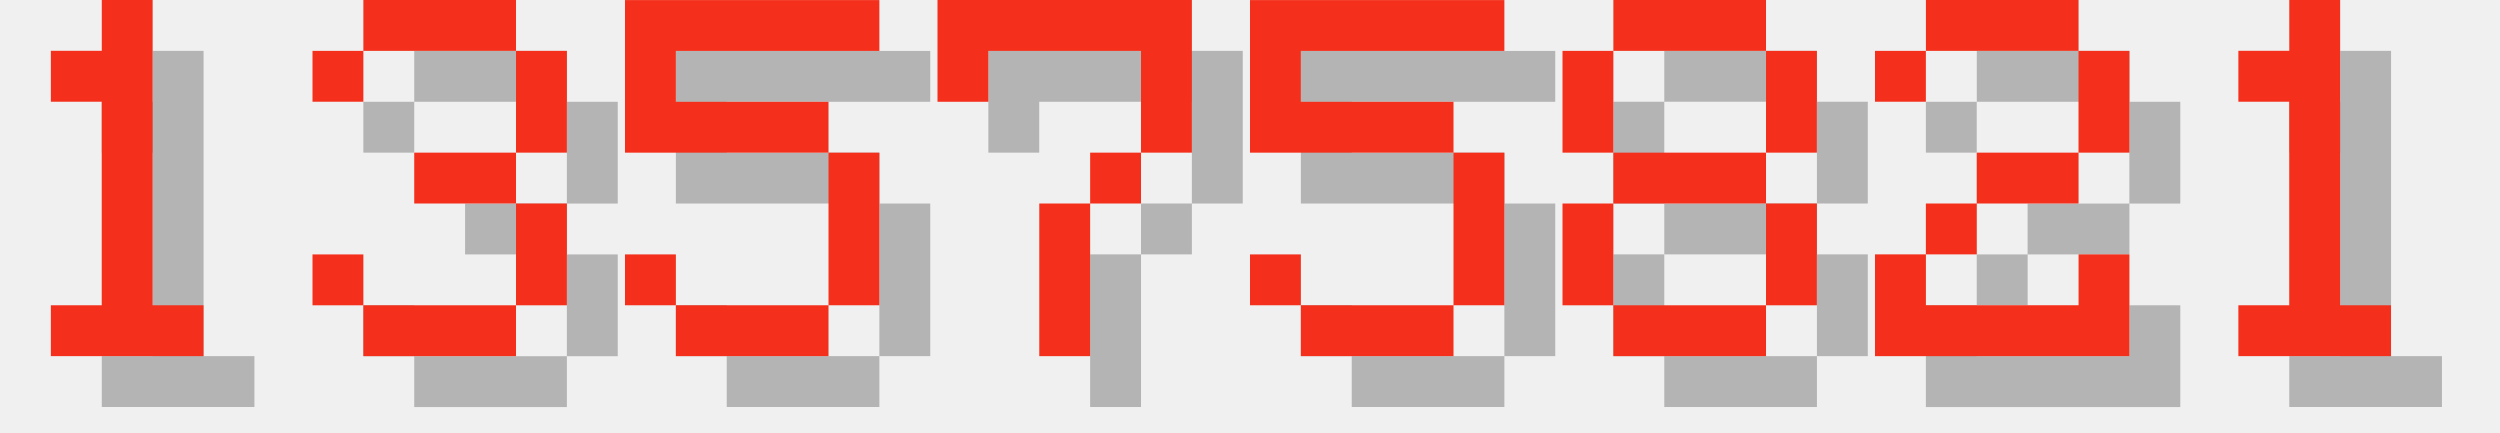
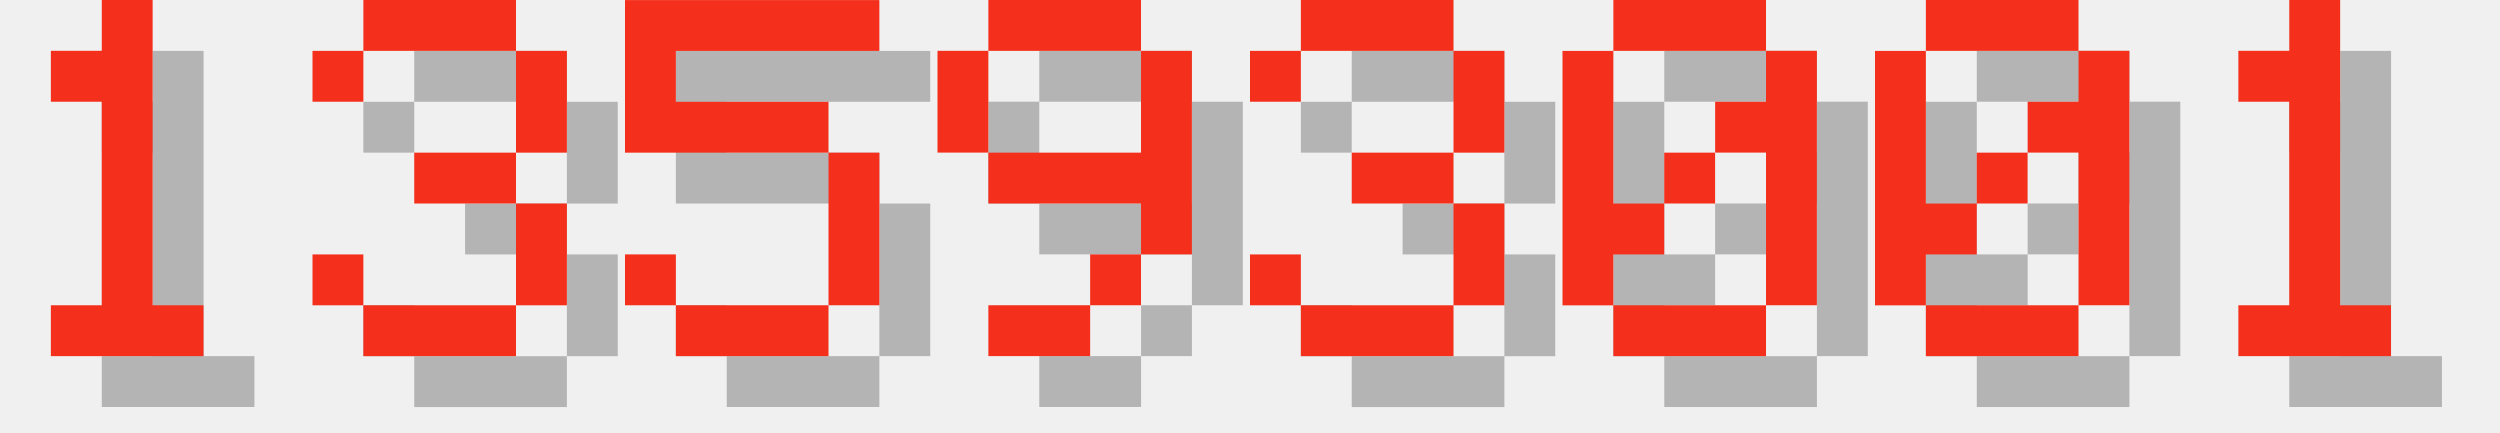
<svg xmlns="http://www.w3.org/2000/svg" version="1.1" width="208.0" height="36">
  <style>
        .text-foreground {
            fill: #F4301C;
        }
        .text-shadow {
            fill: #000000;
            fill-opacity: 0.25;
        }
    </style>
  <g class="digit" id="digit_1" transform="translate(0.0, 0), scale(4)">
    <path id="digit_1_shadow" class="text-shadow" d="m2.117 2.117v1.058h1.058v4.233h-1.058v1.058h3.175v-1.058h-1.058v-6.35h-1.058v1.058h-1.058z" fill-opacity=".5" style="paint-order:stroke fill markers" />
    <path id="digit_1_fg" class="text-foreground" d="m1.058 1.058v1.058h1.058v4.233h-1.058v1.058h3.175v-1.058h-1.058v-6.35h-1.058v1.058h-1.058z" fill="#fff" style="paint-order:stroke fill markers" />
  </g>
  <g class="digit" id="digit_3" transform="translate(26.0, 0), scale(4)">
    <path id="digit_3_shadow" class="text-shadow" d="m1.058 2.117v1.058h1.058v-1.058h3.175v2.117h-2.117v1.058h2.117v2.117h-3.175v-1.058h-1.058v1.058h1.058v1.058h3.175v-1.058h1.058v-2.117h-1.058v-1.058h1.058v-2.117h-1.058v-1.058h-3.175v1.058h-1.058z" fill-opacity=".5" style="paint-order:stroke fill markers" />
    <path id="digit_3_fg" class="text-foreground" d="m0 1.058v1.058h1.058v-1.058h3.175v2.117h-2.117v1.058h2.117v2.117h-3.175v-1.058h-1.058v1.058h1.058v1.058h3.175v-1.058h1.058v-2.117h-1.058v-1.058h1.058v-2.117h-1.058v-1.058h-3.175v1.058h-1.058z" fill="#fff" style="paint-order:stroke fill markers" />
  </g>
  <g class="digit" id="digit_5" transform="translate(52.0, 0), scale(4)">
    <path id="digit_5_shadow" class="text-shadow" d="m1.058 1.058v3.175h4.233v3.175h-3.175v-1.058h-1.058v1.058h1.058v1.058h3.175v-1.058h1.058v-3.175h-1.058v-1.058h-3.175v-1.058h4.233v-1.058h-5.292z" fill-opacity=".5" style="paint-order:stroke fill markers" />
    <path id="digit_5_fg" class="text-foreground" d="m0 0v3.175h4.233v3.175h-3.175v-1.058h-1.058v1.058h1.058v1.058h3.175v-1.058h1.058v-3.175h-1.058v-1.058h-3.175v-1.058h4.233v-1.058h-5.292z" fill="#fff" style="paint-order:stroke fill markers" />
  </g>
-   <g class="digit" id="digit_7" transform="translate(78.0, 0), scale(4)">
-     <path id="digit_7_shadow" class="text-shadow" d="m1.058 1.058 2e-6 2.117h1.058v-1.058h3.175v1.058l2e-7 1.058h-1.058v1.058h-1.058l4e-7 3.175 1.058 1e-7v-3.175h1.058v-1.058h1.058l5e-7 -1.058v-2.117z" fill-opacity=".5" style="paint-order:stroke fill markers" />
-     <path id="digit_7_fg" class="text-foreground" d="m0 0 2e-6 2.117h1.058v-1.058h3.175v1.058l2e-7 1.058h-1.058v1.058h-1.058l4e-7 3.175 1.058 1e-7v-3.175h1.058v-1.058h1.058l5e-7 -1.058v-2.117z" fill="#fff" style="paint-order:stroke fill markers" />
+   <g class="digit" id="digit_9" transform="translate(78.0, 0), scale(4)">
+     <path id="digit_9_shadow" class="text-shadow" d="m2.117 1.058v1.058h3.175v-1.058h-3.175zm3.175 1.058v2.117h-3.175v1.058h3.175v1.058h1.058v-4.233h-1.058zm0 4.233h-1.058v1.058h1.058v-1.058zm-1.058 1.058h-2.117v1.058h2.117v-1.058zm-2.117-3.175v-2.117h-1.058v2.117h1.058z" fill-opacity=".5" style="paint-order:stroke fill markers" />
+     <path id="digit_9_fg" class="text-foreground" d="m1.058 0v1.058h3.175v-1.058h-3.175zm3.175 1.058v2.117h-3.175v1.058h3.175v1.058h1.058v-4.233h-1.058zm0 4.233h-1.058v1.058h1.058v-1.058zm-1.058 1.058h-2.117v1.058h2.117v-1.058zm-2.117-3.175v-2.117h-1.058v2.117h1.058z" fill="#fff" style="paint-order:stroke fill markers" />
  </g>
-   <g class="digit" id="digit_5" transform="translate(104.0, 0), scale(4)">
-     <path id="digit_5_shadow" class="text-shadow" d="m1.058 1.058v3.175h4.233v3.175h-3.175v-1.058h-1.058v1.058h1.058v1.058h3.175v-1.058h1.058v-3.175h-1.058v-1.058h-3.175v-1.058h4.233v-1.058h-5.292z" fill-opacity=".5" style="paint-order:stroke fill markers" />
-     <path id="digit_5_fg" class="text-foreground" d="m0 0v3.175h4.233v3.175h-3.175v-1.058h-1.058v1.058h1.058v1.058h3.175v-1.058h1.058v-3.175h-1.058v-1.058h-3.175v-1.058h4.233v-1.058h-5.292z" fill="#fff" style="paint-order:stroke fill markers" />
+   <g class="digit" id="digit_3" transform="translate(104.0, 0), scale(4)">
+     <path id="digit_3_shadow" class="text-shadow" d="m1.058 2.117v1.058h1.058v-1.058h3.175v2.117h-2.117v1.058h2.117v2.117h-3.175v-1.058h-1.058v1.058h1.058v1.058h3.175v-1.058h1.058v-2.117h-1.058v-1.058h1.058v-2.117h-1.058v-1.058h-3.175v1.058h-1.058z" fill-opacity=".5" style="paint-order:stroke fill markers" />
+     <path id="digit_3_fg" class="text-foreground" d="m0 1.058v1.058h1.058v-1.058h3.175v2.117h-2.117v1.058h2.117v2.117h-3.175v-1.058h-1.058v1.058h1.058v1.058h3.175v-1.058h1.058v-2.117h-1.058v-1.058h1.058v-2.117h-1.058v-1.058h-3.175v1.058h-1.058z" fill="#fff" style="paint-order:stroke fill markers" />
  </g>
-   <g class="digit" id="digit_8" transform="translate(130.0, 0), scale(4)">
-     <path id="digit_8_shadow" class="text-shadow" d="m2.117 1.058v1.058h3.175v-1.058h-3.175zm3.175 1.058v2.117h1.058v-2.117h-1.058zm0 2.117h-3.175v1.058h3.175v-1.058zm0 1.058v2.117h1.058v-2.117h-1.058zm0 2.117h-3.175v1.058h3.175v-1.058zm-3.175 0v-2.117h-1.058v2.117h1.058zm0-3.175v-2.117h-1.058v2.117h1.058z" fill-opacity=".5" style="paint-order:stroke fill markers" />
-     <path id="digit_8_fg" class="text-foreground" d="m1.058 0v1.058h3.175v-1.058h-3.175zm3.175 1.058v2.117h1.058v-2.117h-1.058zm0 2.117h-3.175v1.058h3.175v-1.058zm0 1.058v2.117h1.058v-2.117h-1.058zm0 2.117h-3.175v1.058h3.175v-1.058zm-3.175 0v-2.117h-1.058v2.117h1.058zm0-3.175v-2.117h-1.058v2.117h1.058z" fill="#fff" style="paint-order:stroke fill markers" />
+   <g class="digit" id="digit_0" transform="translate(130.0, 0), scale(4)">
+     <path id="digit_0_shadow" class="text-shadow" d="m2.117 1.058v1.058h3.175v-1.058h-3.175zm3.175 1.058v1.058h-1.058v1.058h1.058v3.175h1.058v-5.292h-1.058zm0 5.292h-3.175v1.058h3.175v-1.058zm-3.175 0v-1.058h1.058v-1.058h-1.058v-3.175h-1.058v5.292h1.058zm1.058-2.117h1.058v-1.058h-1.058v1.058z" fill-opacity=".5" style="paint-order:stroke fill markers" />
+     <path id="digit_0_fg" class="text-foreground" d="m1.058 0v1.058h3.175v-1.058h-3.175zm3.175 1.058v1.058h-1.058v1.058h1.058v3.175h1.058v-5.292h-1.058zm0 5.292h-3.175v1.058h3.175v-1.058zm-3.175 0v-1.058h1.058v-1.058h-1.058v-3.175h-1.058v5.292h1.058zm1.058-2.117h1.058v-1.058h-1.058v1.058z" fill="#fff" style="paint-order:stroke fill markers" />
  </g>
-   <g class="digit" id="digit_2" transform="translate(156.0, 0), scale(4)">
-     <path id="digit_2_shadow" class="text-shadow" d="m1.058 2.117v1.058h1.058v-1.058h3.175v2.117h-2.117v1.058h-1.058v1.058h-1.058v2.117h5.292v-2.117h-1.058v1.058h-3.175v-1.058h1.058v-1.058h2.117v-1.058h1.058v-2.117h-1.058v-1.058h-3.175v1.058h-1.058z" fill-opacity=".5" style="paint-order:stroke fill markers" />
-     <path id="digit_2_fg" class="text-foreground" d="m0 1.058v1.058h1.058v-1.058h3.175v2.117h-2.117v1.058h-1.058v1.058h-1.058v2.117h5.292v-2.117h-1.058v1.058h-3.175v-1.058h1.058v-1.058h2.117v-1.058h1.058v-2.117h-1.058v-1.058h-3.175v1.058h-1.058z" fill="#fff" style="paint-order:stroke fill markers" />
+   <g class="digit" id="digit_0" transform="translate(156.0, 0), scale(4)">
+     <path id="digit_0_shadow" class="text-shadow" d="m2.117 1.058v1.058h3.175v-1.058h-3.175zm3.175 1.058v1.058h-1.058v1.058h1.058v3.175h1.058v-5.292h-1.058zm0 5.292h-3.175v1.058h3.175v-1.058zm-3.175 0v-1.058h1.058v-1.058h-1.058v-3.175h-1.058v5.292h1.058zm1.058-2.117h1.058v-1.058h-1.058v1.058z" fill-opacity=".5" style="paint-order:stroke fill markers" />
+     <path id="digit_0_fg" class="text-foreground" d="m1.058 0v1.058h3.175v-1.058h-3.175zm3.175 1.058v1.058h-1.058v1.058h1.058v3.175h1.058v-5.292h-1.058zm0 5.292h-3.175v1.058h3.175v-1.058zm-3.175 0v-1.058h1.058v-1.058h-1.058v-3.175h-1.058v5.292h1.058zm1.058-2.117h1.058v-1.058h-1.058v1.058z" fill="#fff" style="paint-order:stroke fill markers" />
  </g>
  <g class="digit" id="digit_1" transform="translate(182.0, 0), scale(4)">
    <path id="digit_1_shadow" class="text-shadow" d="m2.117 2.117v1.058h1.058v4.233h-1.058v1.058h3.175v-1.058h-1.058v-6.35h-1.058v1.058h-1.058z" fill-opacity=".5" style="paint-order:stroke fill markers" />
    <path id="digit_1_fg" class="text-foreground" d="m1.058 1.058v1.058h1.058v4.233h-1.058v1.058h3.175v-1.058h-1.058v-6.35h-1.058v1.058h-1.058z" fill="#fff" style="paint-order:stroke fill markers" />
  </g>
</svg>
